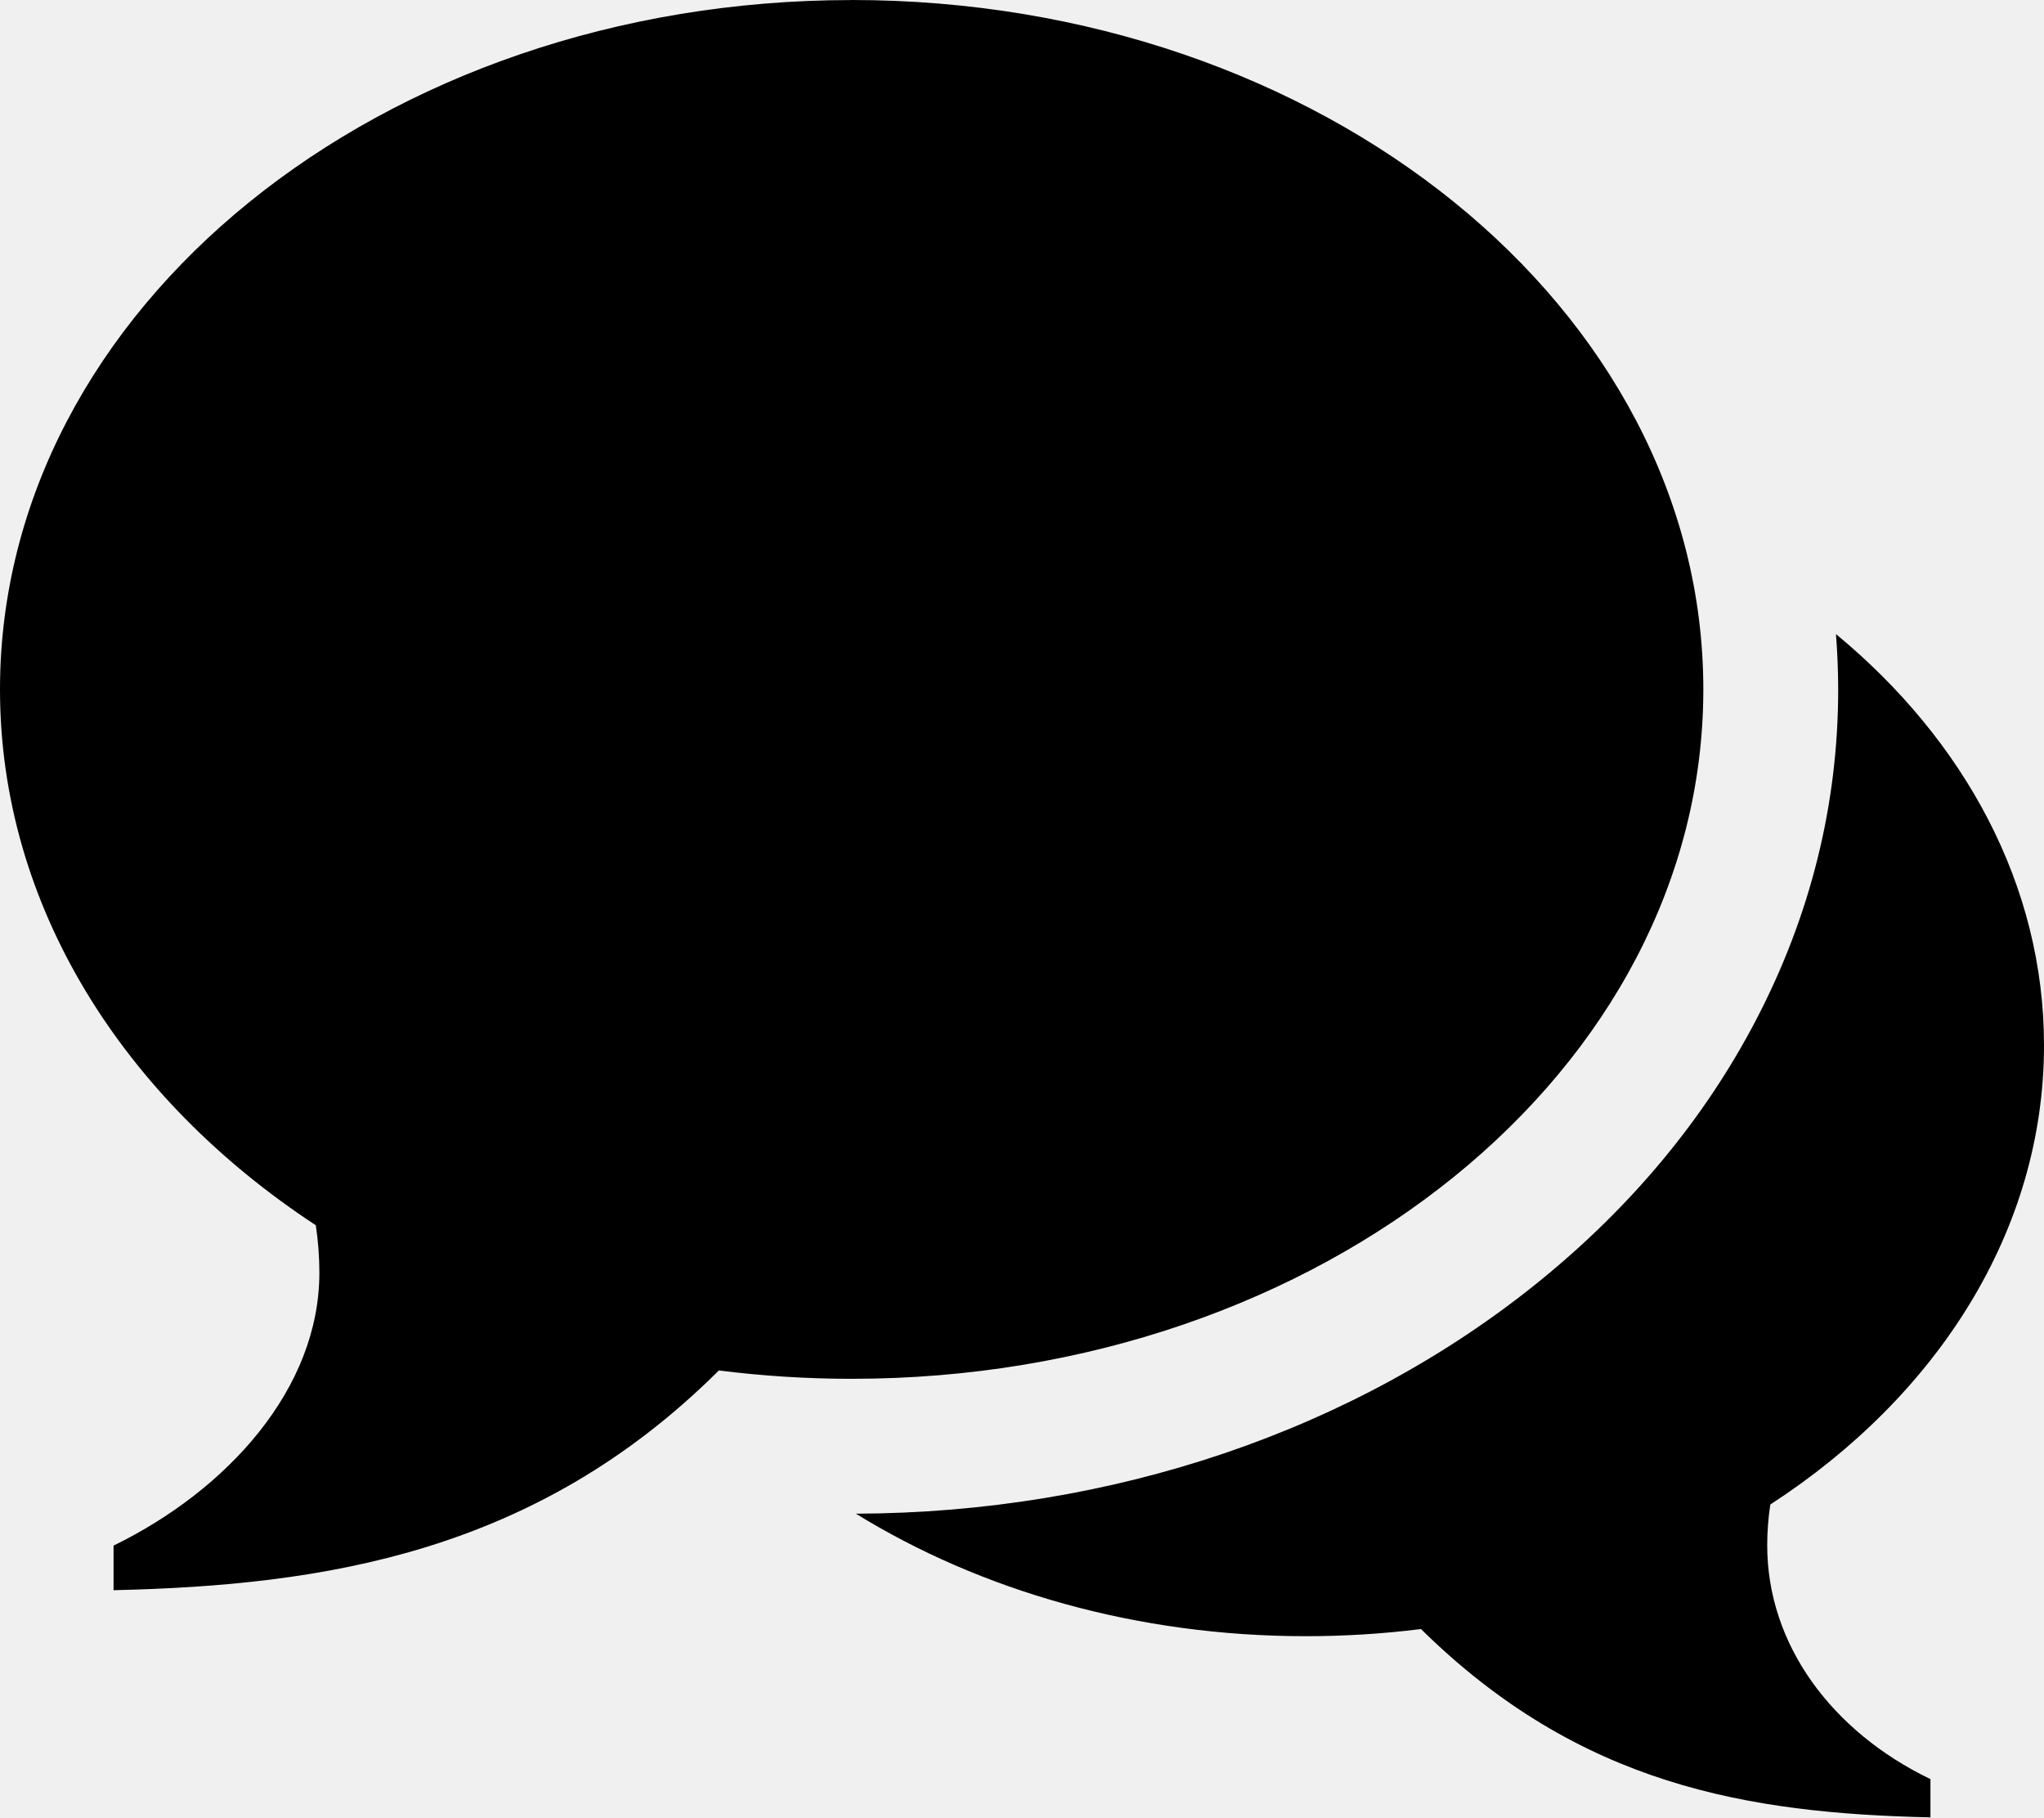
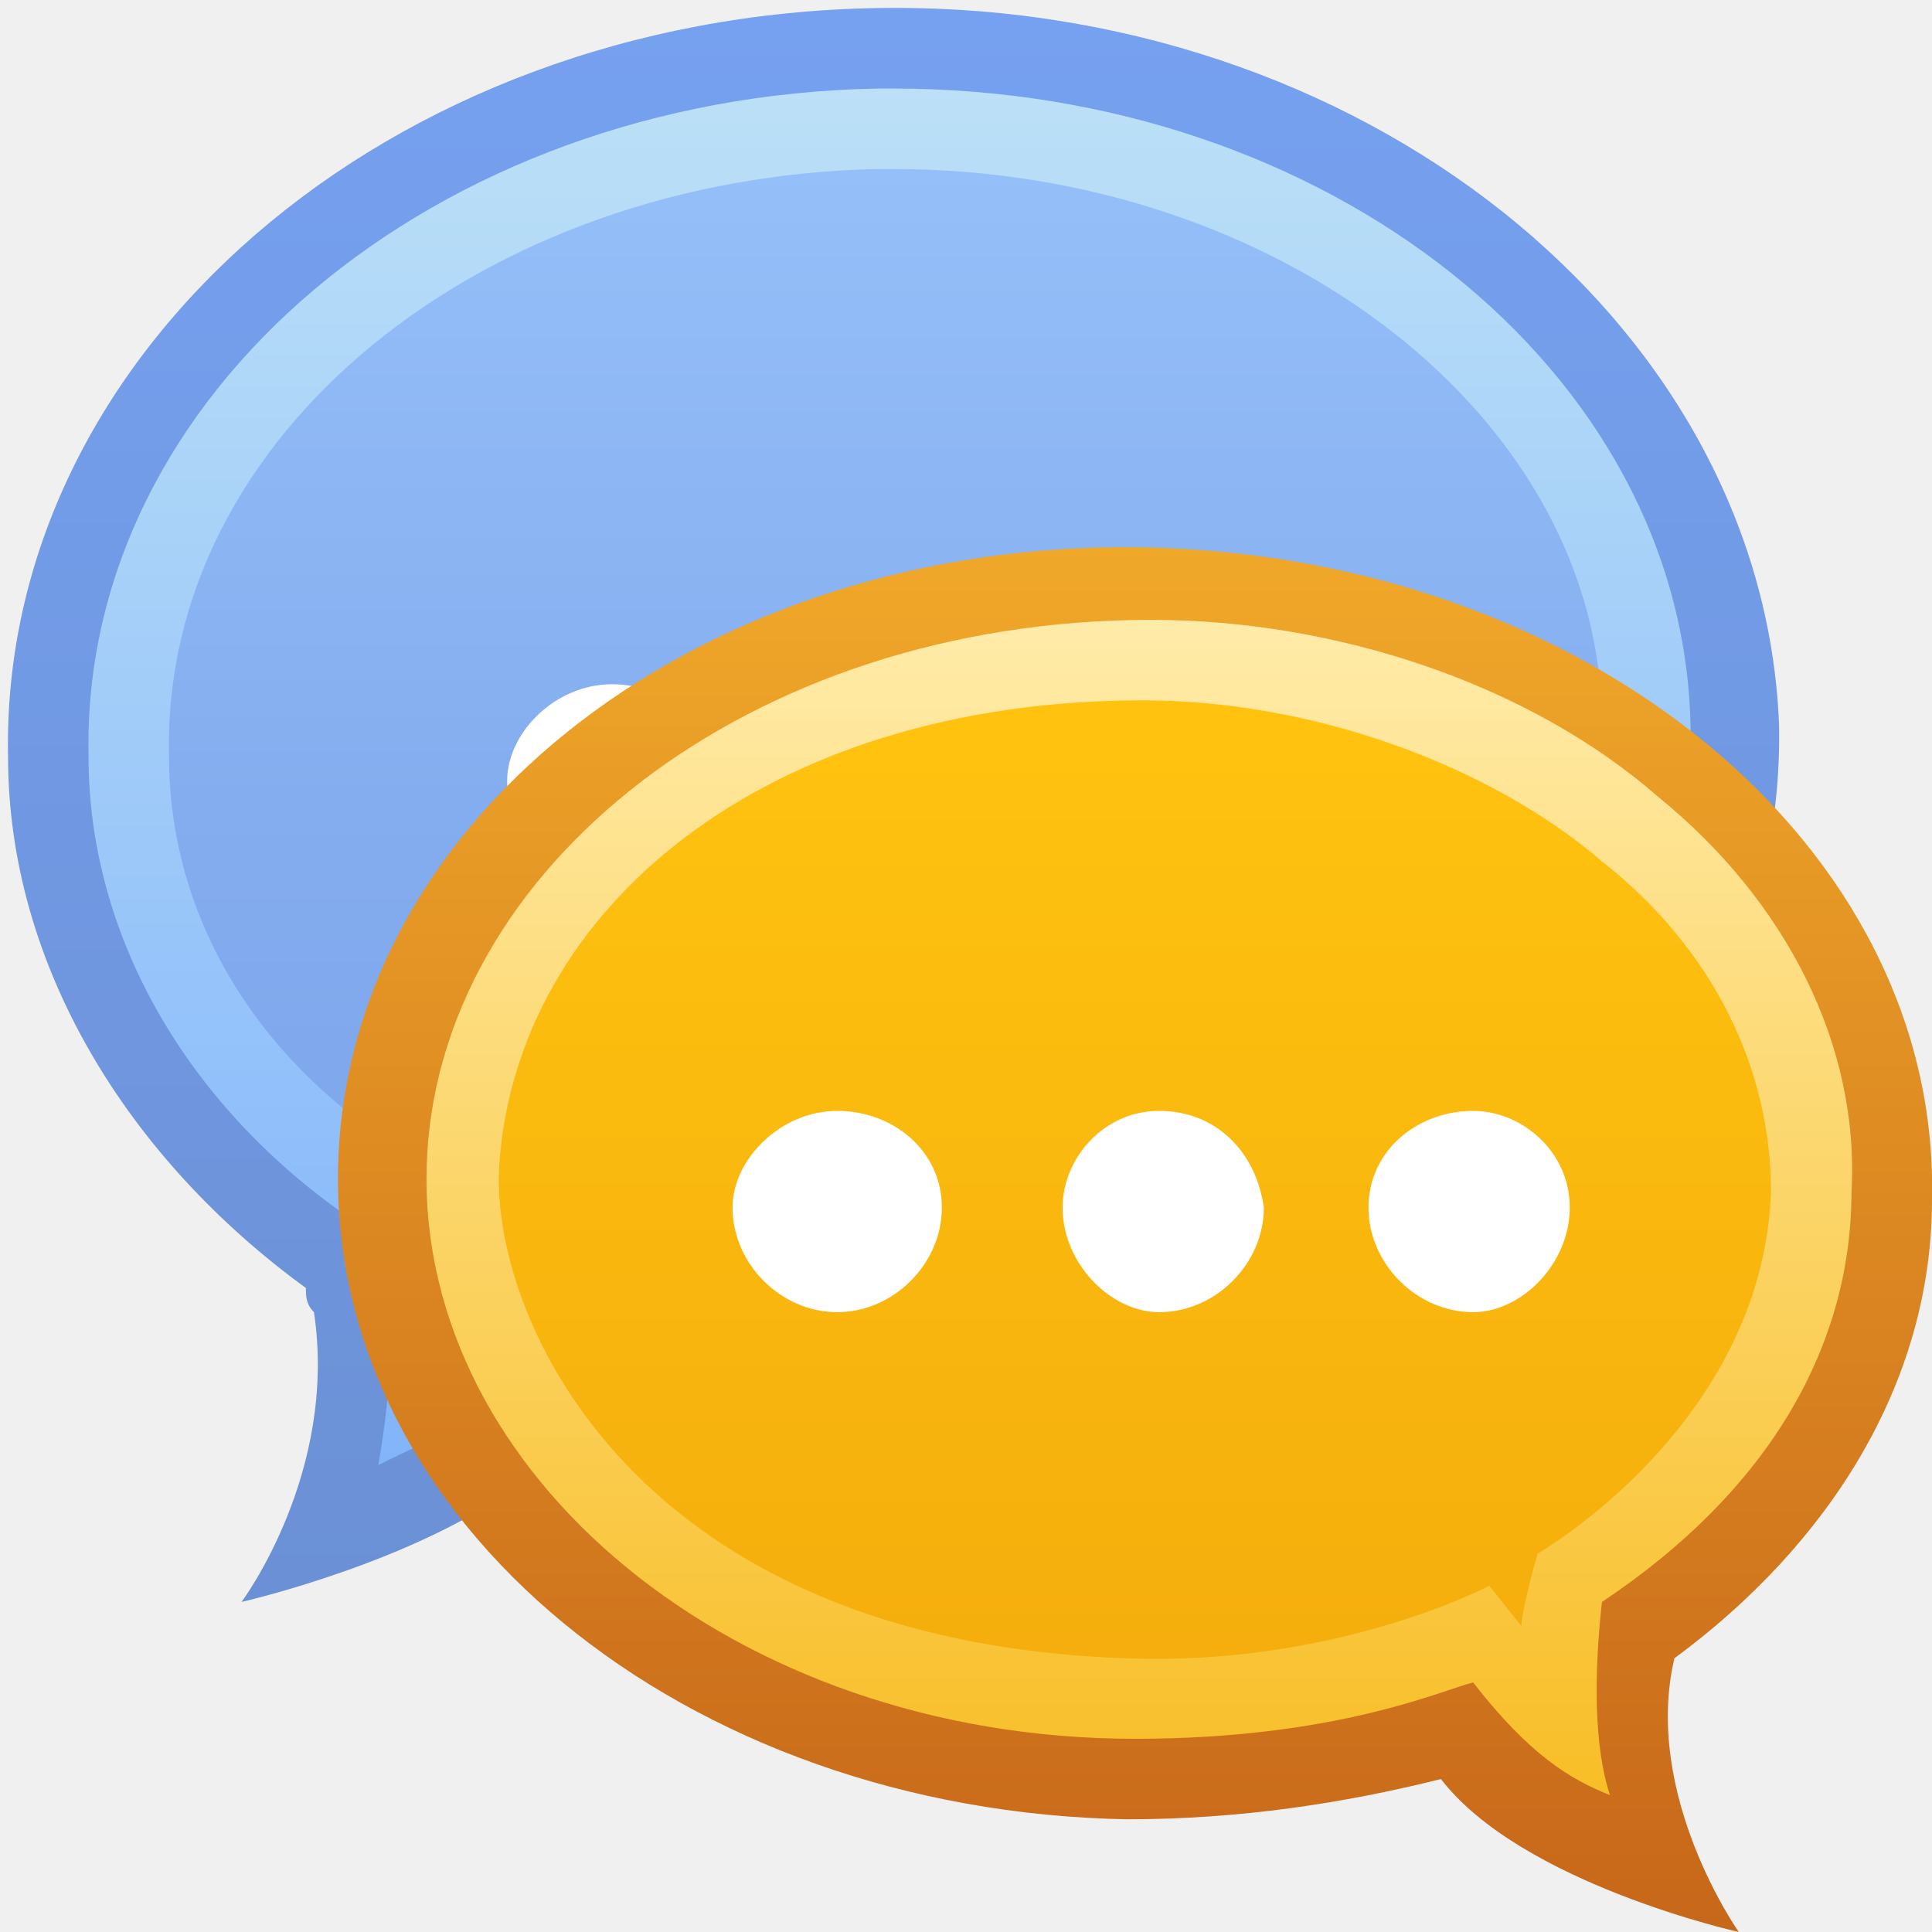
- <svg xmlns="http://www.w3.org/2000/svg" version="1.1" width="36" height="32" viewBox="0 0 36 32">
-   <path d="M15 0v0c8.284 0 15 5.435 15 12.139s-6.716 12.139-15 12.139c-0.796 0-1.576-0.051-2.339-0.147-3.222 3.209-6.943 3.785-10.661 3.869v-0.785c2.008-0.98 3.625-2.765 3.625-4.804 0-0.285-0.022-0.564-0.063-0.837-3.392-2.225-5.562-5.625-5.562-9.434 0-6.704 6.716-12.139 15-12.139zM31.125 27.209c0 1.748 1.135 3.278 2.875 4.118v0.673c-3.223-0.072-6.181-0.566-8.973-3.316-0.661 0.083-1.337 0.126-2.027 0.126-2.983 0-5.732-0.805-7.925-2.157 4.521-0.016 8.789-1.464 12.026-4.084 1.631-1.32 2.919-2.87 3.825-4.605 0.961-1.84 1.449-3.799 1.449-5.825 0-0.326-0.014-0.651-0.039-0.974 2.268 1.873 3.664 4.426 3.664 7.24 0 3.265-1.88 6.179-4.82 8.086-0.036 0.234-0.055 0.474-0.055 0.718z" />
+ <svg xmlns="http://www.w3.org/2000/svg" version="1.1" x="0px" y="0px" width="24px" height="24px" viewBox="-0.1 -0.1 24 24" style="overflow:visible;enable-background:new -0.1 -0.1 24 24;" xml:space="preserve" preserveAspectRatio="xMinYMid meet">
+   <defs>
+ </defs>
+   <linearGradient id="SVGID_1_" gradientUnits="userSpaceOnUse" x1="10.943" y1="0" x2="10.943" y2="19.788">
+     <stop offset="0" style="stop-color:#76A1F0" />
+     <stop offset="1" style="stop-color:#6B90D5" />
+   </linearGradient>
+   <path style="fill:url(#SVGID_1_);" d="M10.8,0C4.7,0.1-0.1,4.3,0,9.3c0,2.6,1.5,5,3.7,6.6c0,0.1,0,0.2,0.1,0.3  c0.3,2-0.9,3.6-0.9,3.6s2.2-0.5,3.5-1.5c0.2-0.2,0.5-0.4,0.7-0.7c1.3,0.4,2.6,0.6,4.1,0.6c6-0.1,10.9-4.3,10.8-9.3  C21.8,3.9,16.8-0.1,10.8,0z" />
+   <linearGradient id="SVGID_2_" gradientUnits="userSpaceOnUse" x1="10.943" y1="1" x2="10.943" y2="18.129">
+     <stop offset="0" style="stop-color:#BBE0F7" />
+     <stop offset="1" style="stop-color:#82B4FB" />
+   </linearGradient>
+   <path style="fill:url(#SVGID_2_);" d="M4.6,18.1c0.1-0.6,0.2-1.3,0.1-2.1c0-0.1,0-0.2-0.1-0.3l-0.1-0.4l-0.3-0.3  C2.2,13.6,1,11.5,1,9.3C0.9,4.8,5.3,1.1,10.8,1L11,1c5.4,0,9.8,3.5,9.9,7.9c0.1,4.5-4.3,8.2-9.8,8.3l-0.2,0c-1.2,0-2.4-0.2-3.5-0.5  l-0.6-0.2l-0.4,0.5c-0.2,0.2-0.4,0.4-0.5,0.6C5.4,17.7,5,17.9,4.6,18.1z" />
+   <linearGradient id="SVGID_3_" gradientUnits="userSpaceOnUse" x1="10.943" y1="2" x2="10.943" y2="16.163">
+     <stop offset="0" style="stop-color:#95BFF8" />
+     <stop offset="0.557" style="stop-color:#84ADEF" />
+     <stop offset="1" style="stop-color:#7CA4EB" />
+   </linearGradient>
+   <path style="fill:url(#SVGID_3_);" d="M10.8,16.2c-1.1,0-2.2-0.2-3.2-0.5l-1.3-0.4L5.7,16c0,0,0-0.1,0-0.1c0-0.1,0-0.3-0.1-0.4  l-0.1-0.7l-0.6-0.6l0,0C3,13,2,11.2,2,9.3C1.9,5.3,5.9,2.1,10.8,2L11,2c4.8,0,8.8,3.1,8.8,6.9c0.1,3.9-3.9,7.2-8.8,7.2L10.8,16.2z" />
+   <path style="fill:#FFFFFF;" d="M16.6,9.6c0,0.7-0.6,1.3-1.2,1.3c-0.7,0-1.3-0.6-1.3-1.3c0-0.7,0.6-1.2,1.3-1.2  C16,8.4,16.6,8.9,16.6,9.6z M11.5,8.4c-0.7,0-1.2,0.6-1.2,1.2c0,0.7,0.6,1.3,1.2,1.3c0.7,0,1.3-0.6,1.3-1.3  C12.7,8.9,12.2,8.4,11.5,8.4z M7.5,8.4c-0.7,0-1.3,0.6-1.3,1.2c0,0.7,0.6,1.3,1.3,1.3s1.3-0.6,1.3-1.3C8.8,8.9,8.2,8.4,7.5,8.4z" />
+   <linearGradient id="SVGID_4_" gradientUnits="userSpaceOnUse" x1="14.025" y1="6.667" x2="14.025" y2="23.84">
+     <stop offset="0" style="stop-color:#F0A829" />
+     <stop offset="1" style="stop-color:#C7671A" />
+   </linearGradient>
+   <path style="fill:url(#SVGID_4_);" d="M20.7,20.5c1.9-1.4,3.2-3.4,3.2-5.7c0.1-4.4-4.3-8-9.8-8.1C8.7,6.6,4.2,10,4.1,14.4  c-0.1,4.4,4.3,8,9.8,8.1c1.4,0,2.7-0.2,3.9-0.5c1,1.3,3.7,1.9,3.7,1.9S20.3,22.2,20.7,20.5z" />
+   <linearGradient id="SVGID_5_" gradientUnits="userSpaceOnUse" x1="14.144" y1="7.667" x2="14.144" y2="22.194">
+     <stop offset="0" style="stop-color:#FFEBA8" />
+     <stop offset="1" style="stop-color:#F8BE27" />
+   </linearGradient>
+   <path style="fill:url(#SVGID_5_);" d="M19.9,22.2c-0.5-0.2-1-0.5-1.7-1.4c-0.4,0.1-1.7,0.7-4.2,0.7c-5,0-8.9-3.3-8.8-7.1  c0.1-3.7,4-6.8,9-6.8c2.3,0,4.7,0.8,6.3,2.2c1.6,1.3,2.5,3.1,2.4,4.9c0,1.9-1,3.7-3.1,5.1C19.7,20.7,19.7,21.6,19.9,22.2z" />
+   <linearGradient id="SVGID_6_" gradientUnits="userSpaceOnUse" x1="14.023" y1="8.669" x2="14.023" y2="20.518">
+     <stop offset="0" style="stop-color:#FFC30F" />
+     <stop offset="1" style="stop-color:#F5AE0D" />
+   </linearGradient>
+   <path style="fill:url(#SVGID_6_);" d="M13.9,20.5c-6.1-0.2-7.9-4.2-7.8-6.1c0.2-3.2,3.3-5.8,8-5.8c2.1,0,4.3,0.8,5.7,2  c1.4,1.1,2.1,2.6,2.1,4.1c-0.1,2.9-2.9,4.5-2.9,4.5s-0.2,0.7-0.2,0.9l-0.4-0.5C18.4,19.6,16.5,20.6,13.9,20.5z" />
+   <path style="fill:#FFFFFF;" d="M19.4,14.9c0,0.7-0.6,1.3-1.2,1.3c-0.7,0-1.3-0.6-1.3-1.3c0-0.7,0.6-1.2,1.3-1.2  C18.8,13.7,19.4,14.2,19.4,14.9z M14.3,13.7c-0.7,0-1.2,0.6-1.2,1.2c0,0.7,0.6,1.3,1.2,1.3c0.7,0,1.3-0.6,1.3-1.3  C15.5,14.2,15,13.7,14.3,13.7z M10.3,13.7c-0.7,0-1.3,0.6-1.3,1.2c0,0.7,0.6,1.3,1.3,1.3s1.3-0.6,1.3-1.3  C11.6,14.2,11,13.7,10.3,13.7z" />
</svg>
